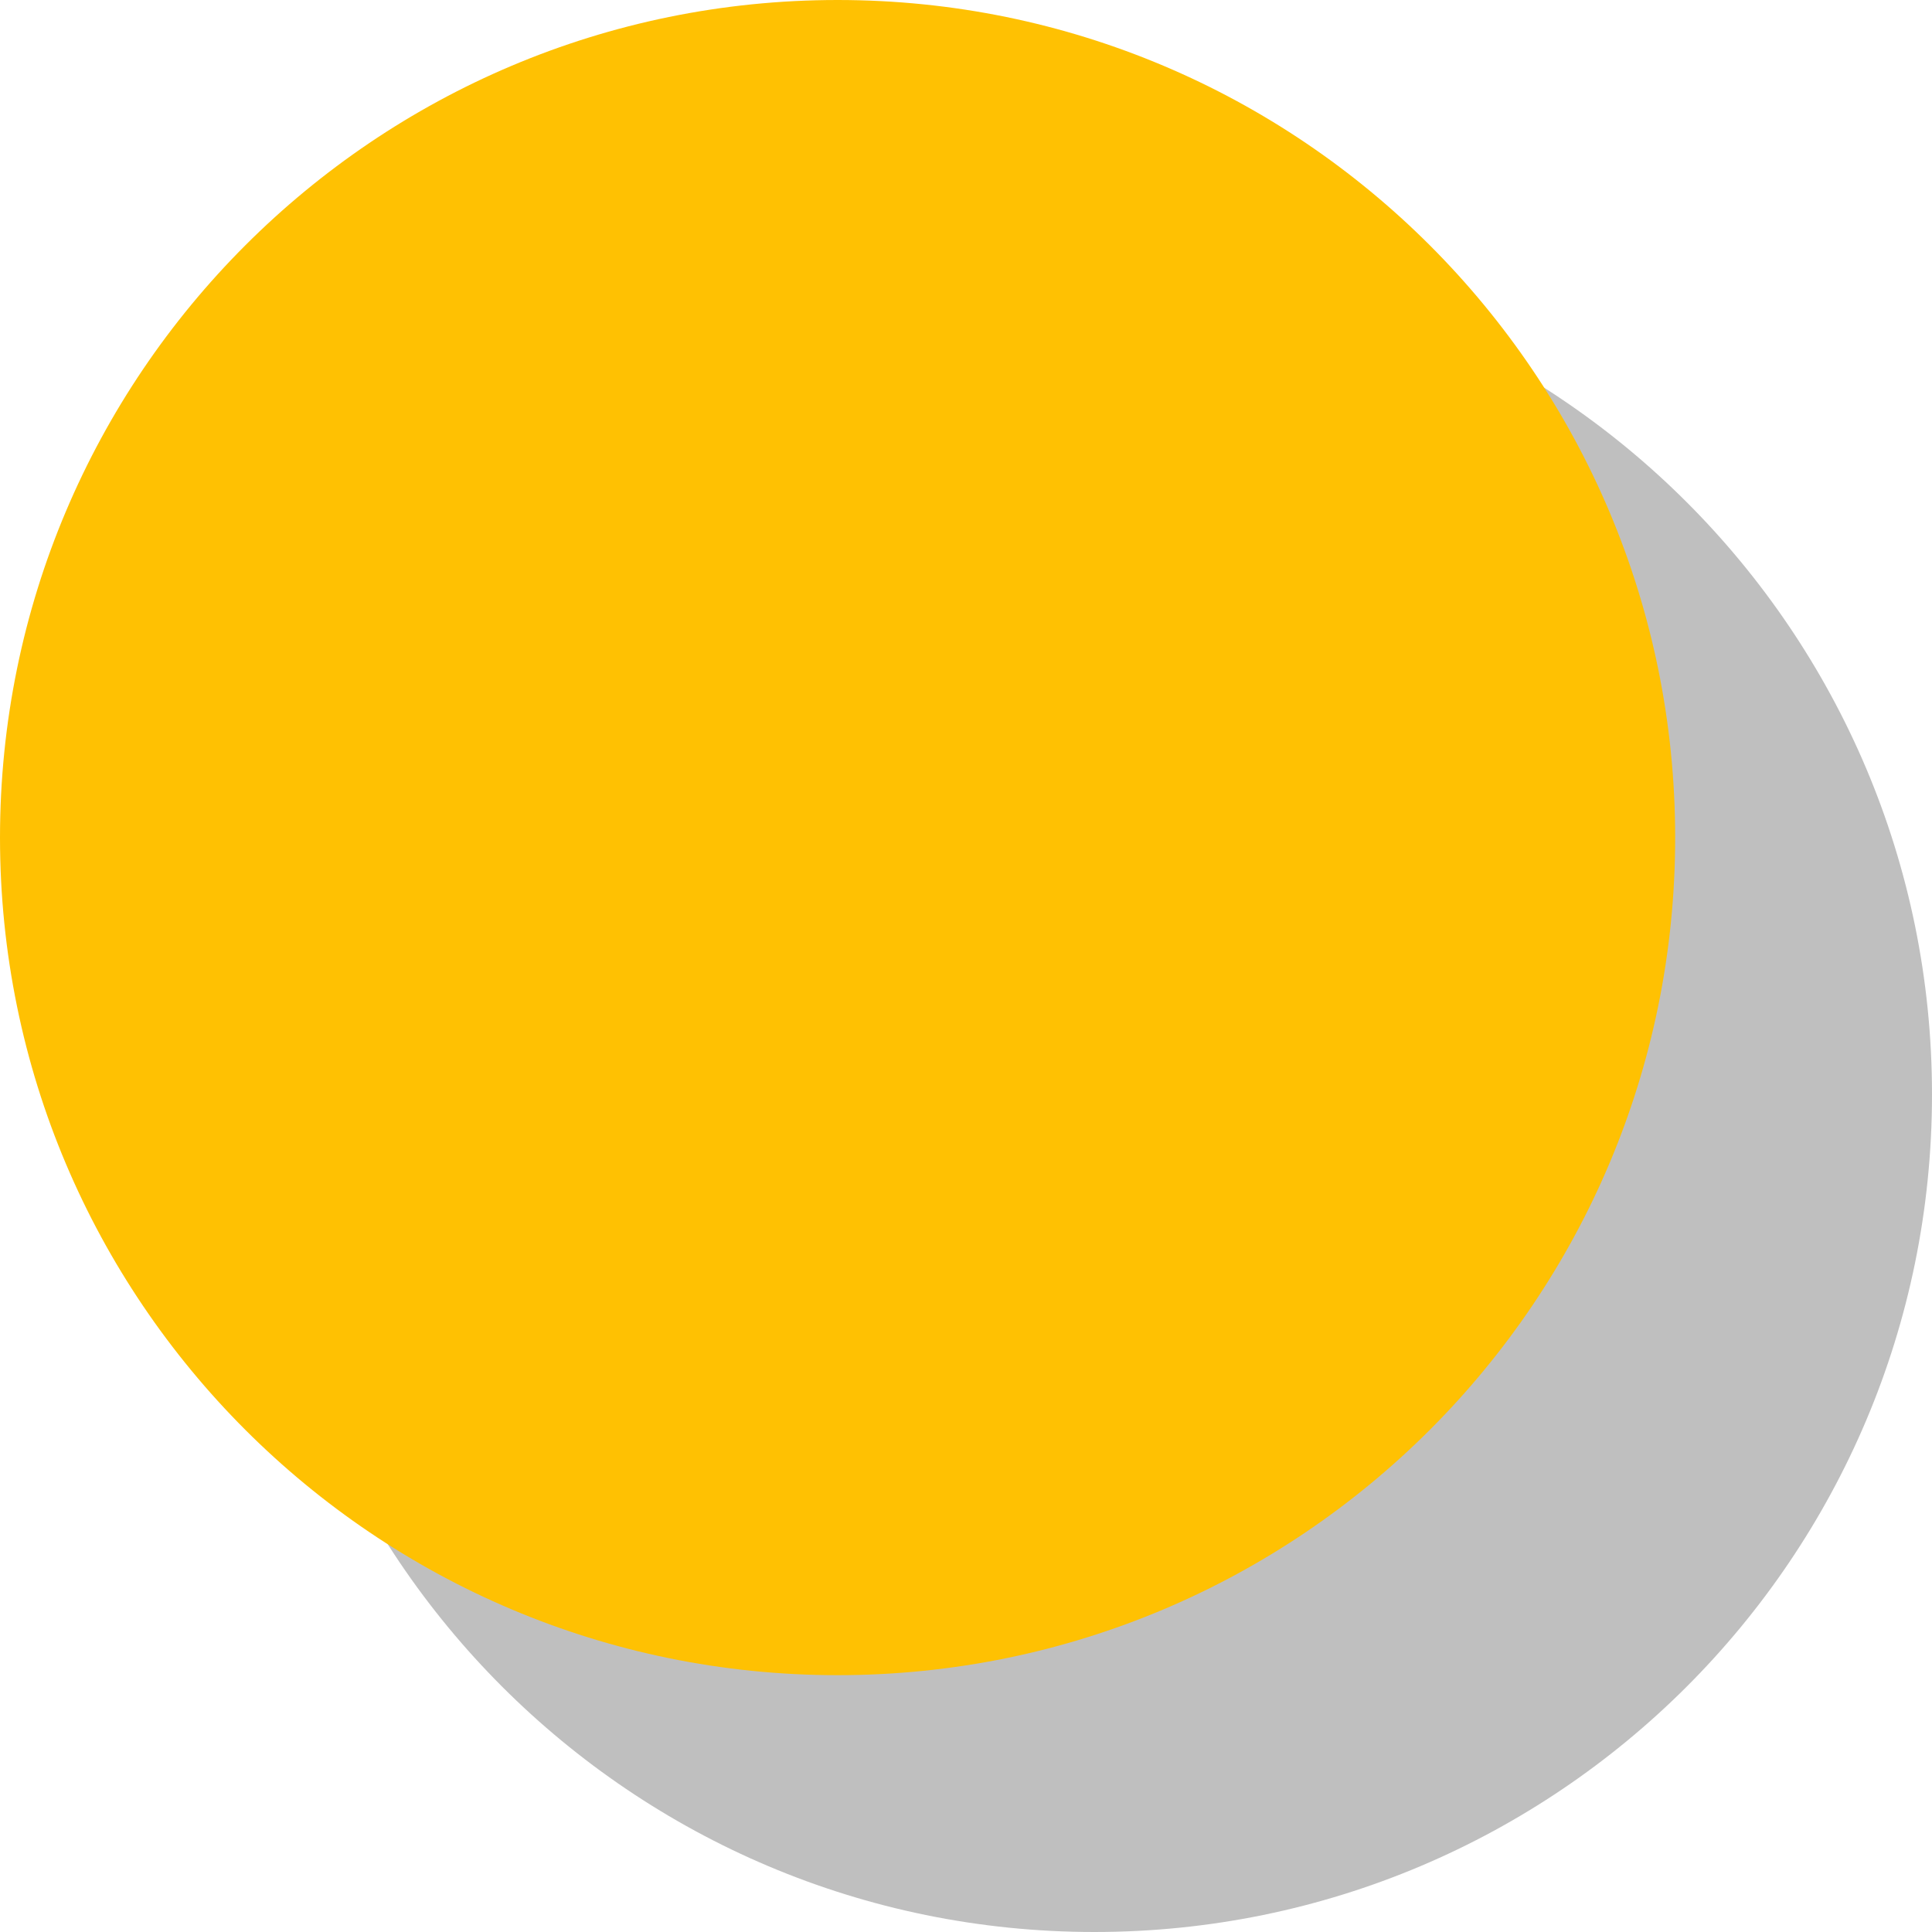
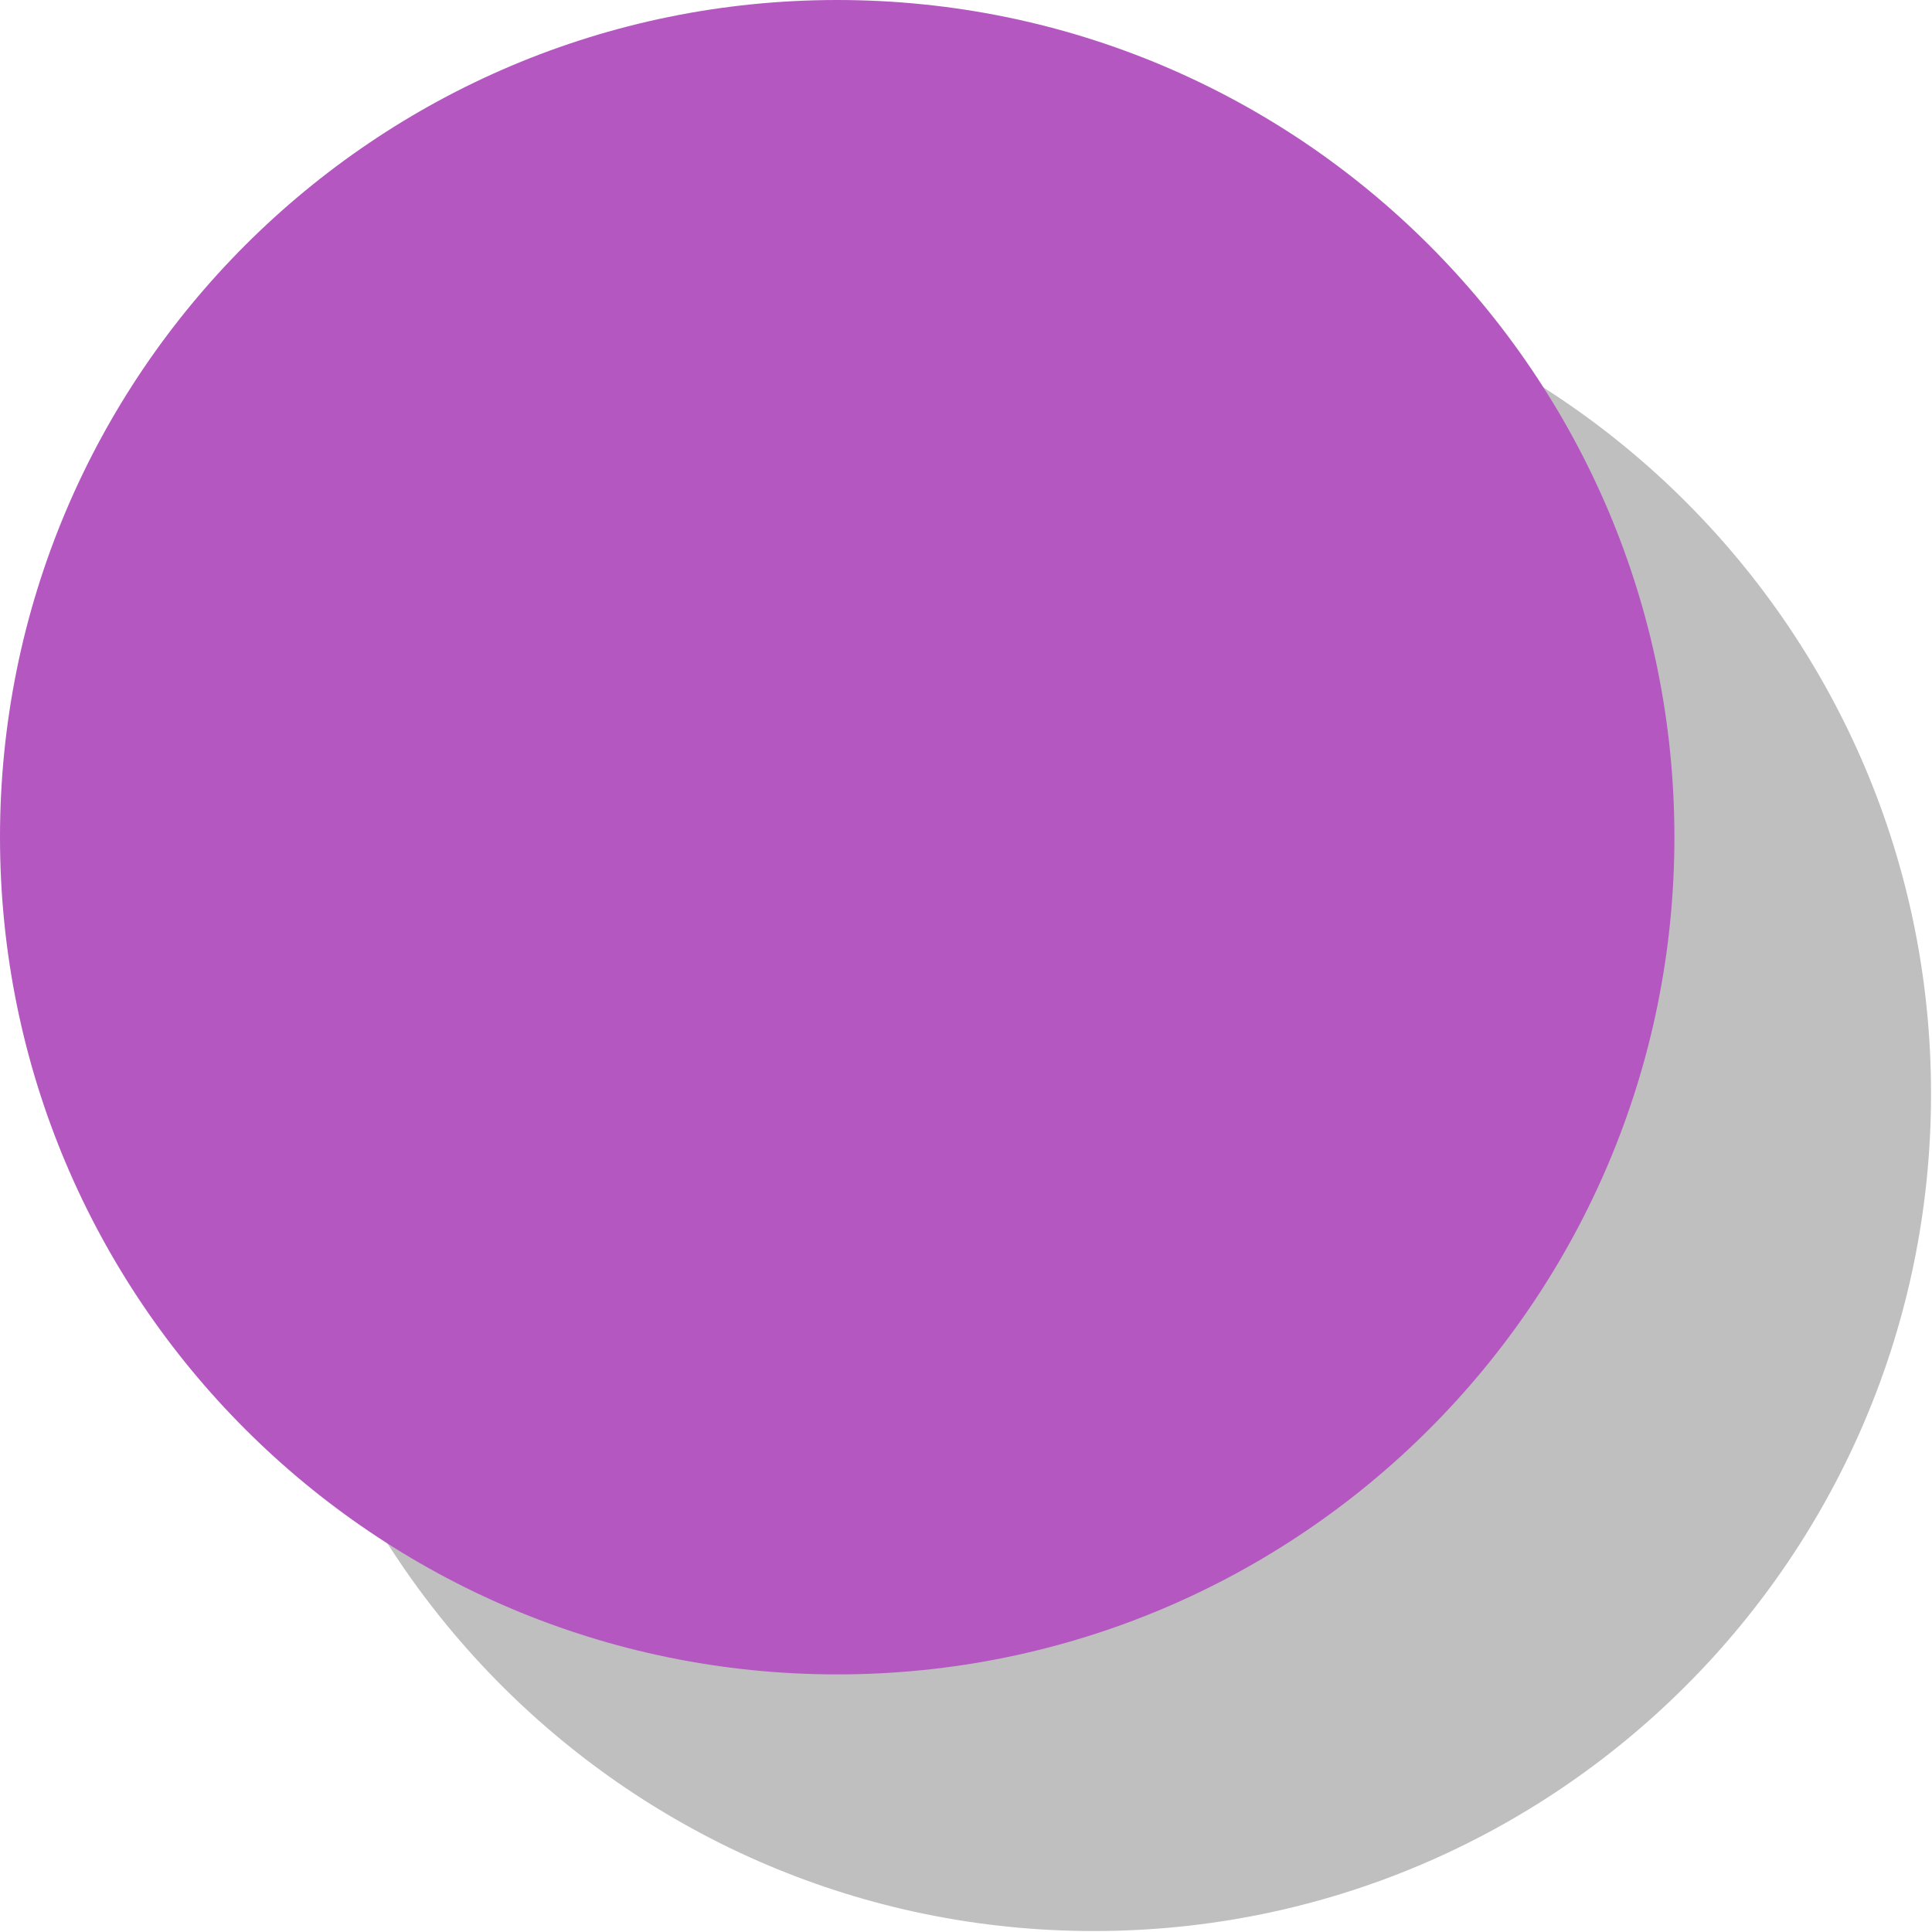
- <svg xmlns="http://www.w3.org/2000/svg" viewBox="0 0 16.7 16.7">
+ <svg xmlns="http://www.w3.org/2000/svg" viewBox="0 0 20.1 20.1">
  <defs>
-     <style>.cls-1{isolation:isolate;}.cls-2{opacity:0.25;mix-blend-mode:multiply;}.cls-3{fill:#ffc102;}</style>
+     <style>.cls-1{isolation:isolate;}.cls-2{opacity:0.25;mix-blend-mode:multiply;}.cls-3{fill:#b457c1;}</style>
  </defs>
  <g class="cls-1">
    <g id="Layer_2" data-name="Layer 2">
      <g id="Nav">
        <g class="cls-2">
-           <circle cx="9.46" cy="9.46" r="7.24" />
+           <circle cx="11.38" cy="11.38" r="8.71" />
        </g>
-         <circle class="cls-3" cx="7.24" cy="7.24" r="7.24" />
+         <circle class="cls-3" cx="8.71" cy="8.71" r="8.71" />
      </g>
    </g>
  </g>
</svg>
